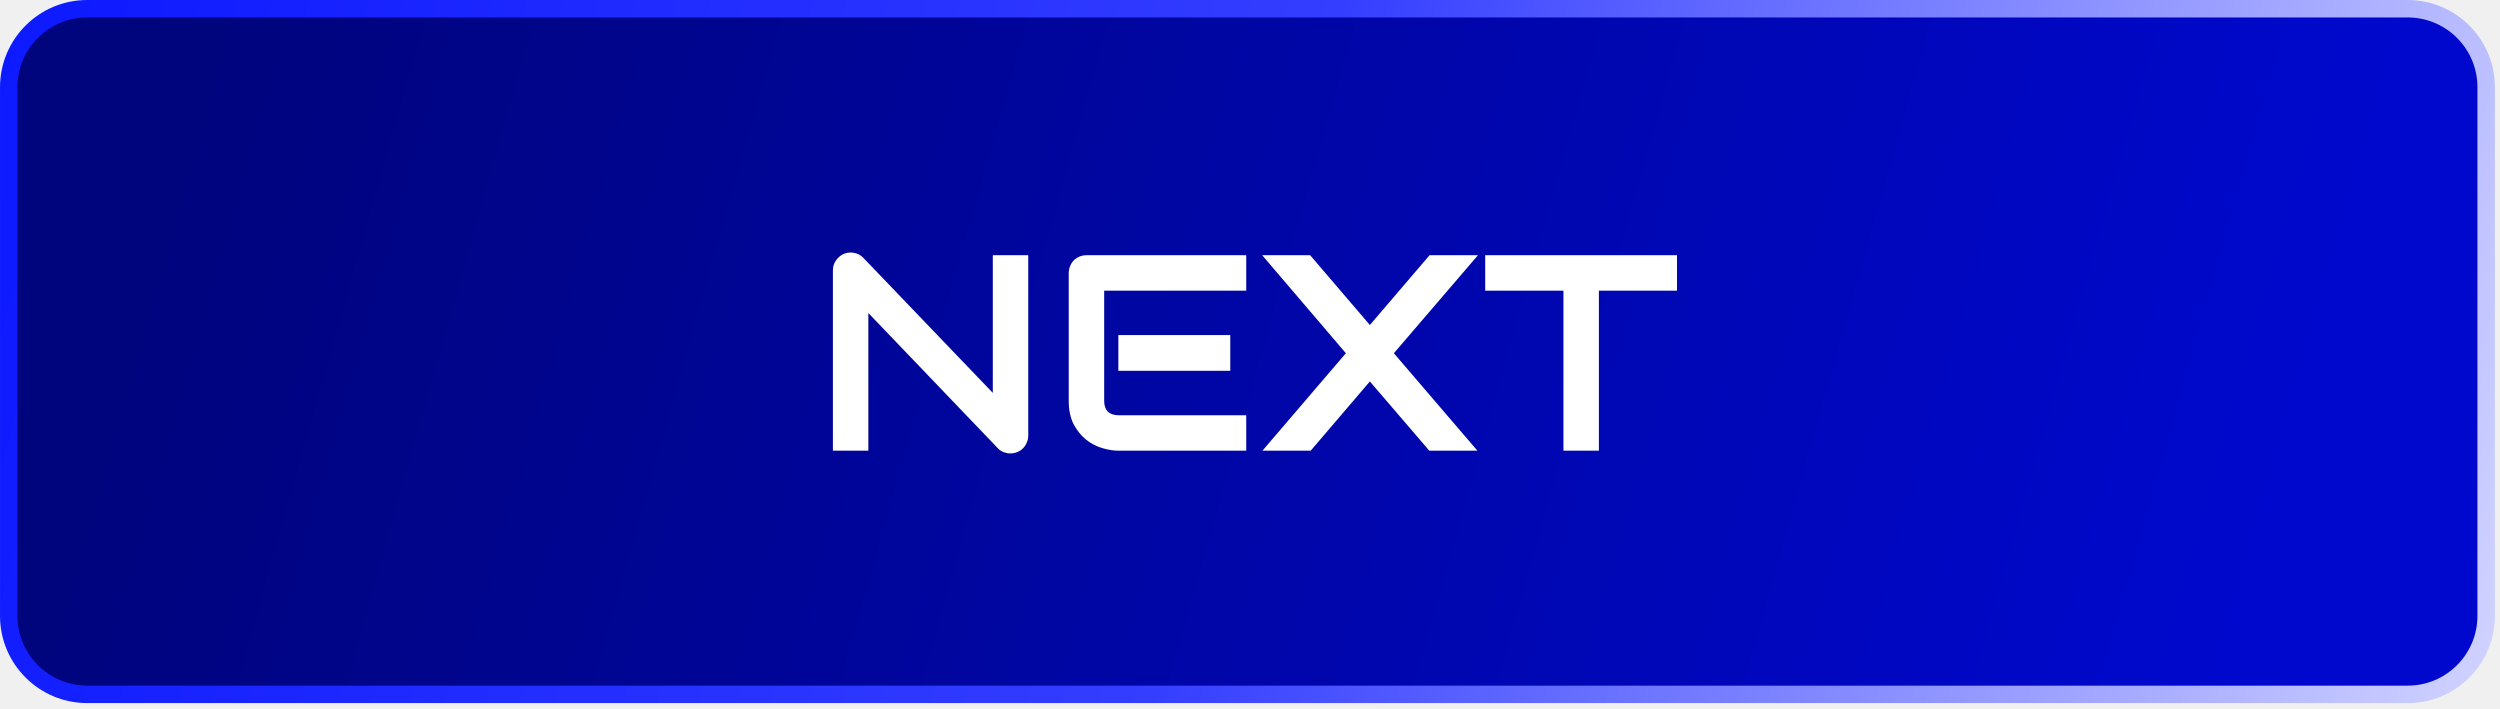
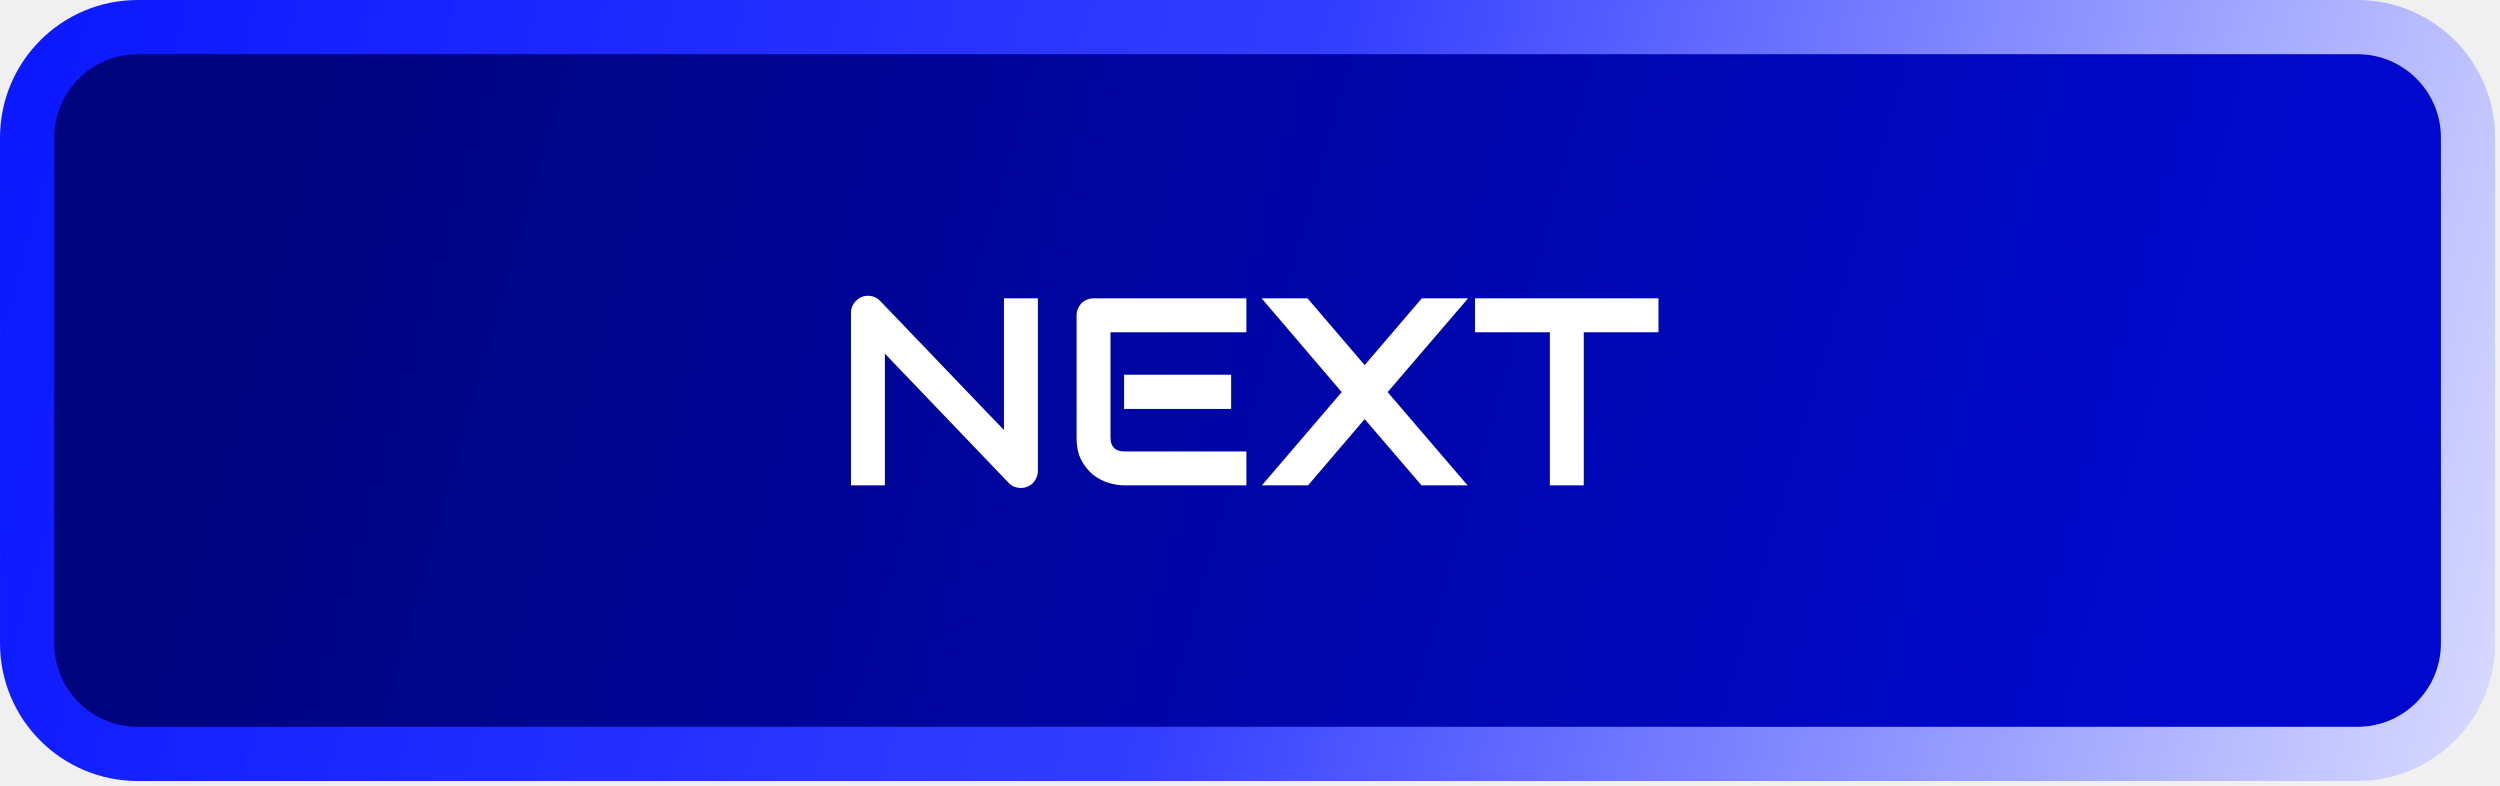
- <svg xmlns="http://www.w3.org/2000/svg" width="353" height="100" viewBox="0 0 353 100" fill="none">
-   <rect x="1.234" y="1.232" width="349.812" height="96.812" rx="11.087" fill="url(#paint0_linear_11581_1860)" />
-   <rect x="1.234" y="1.232" width="349.812" height="96.812" rx="11.087" stroke="url(#paint1_linear_11581_1860)" stroke-width="2.464" />
-   <path d="M145.189 61.501C145.189 61.86 145.118 62.194 144.977 62.502C144.848 62.81 144.669 63.08 144.438 63.31C144.22 63.529 143.957 63.702 143.649 63.83C143.341 63.959 143.013 64.023 142.667 64.023C142.359 64.023 142.045 63.965 141.724 63.849C141.416 63.734 141.14 63.548 140.896 63.291L122.61 44.197V63.638H117.606V38.172C117.606 37.659 117.747 37.197 118.029 36.786C118.324 36.363 118.696 36.048 119.146 35.843C119.62 35.651 120.108 35.606 120.608 35.708C121.109 35.798 121.539 36.029 121.898 36.401L140.184 55.476V36.036H145.189V61.501ZM173.715 52.358H157.912V47.315H173.715V52.358ZM175.967 63.638H157.912C157.219 63.638 156.462 63.516 155.64 63.272C154.819 63.028 154.056 62.63 153.35 62.079C152.657 61.514 152.073 60.789 151.598 59.904C151.136 59.005 150.905 57.908 150.905 56.612V38.557C150.905 38.211 150.969 37.883 151.098 37.575C151.226 37.267 151.399 36.998 151.617 36.767C151.848 36.536 152.118 36.356 152.426 36.228C152.734 36.1 153.068 36.036 153.427 36.036H175.967V41.04H155.91V56.612C155.91 57.267 156.083 57.767 156.43 58.113C156.776 58.46 157.283 58.633 157.95 58.633H175.967V63.638ZM193.425 45.891L201.856 36.036H208.689L196.813 49.875L208.612 63.638H201.817L193.425 53.859L185.071 63.638H178.257L190.037 49.875L178.219 36.036H184.994L193.425 45.891ZM236.791 41.04H225.762V63.638H220.758V41.04H209.709V36.036H236.791V41.04Z" fill="white" />
+ <svg xmlns="http://www.w3.org/2000/svg" width="369" height="116" viewBox="0 0 369 116" fill="none">
+   <rect x="4.002" y="4" width="360.276" height="107.276" rx="16.319" fill="url(#paint0_linear_11581_1860)" />
+   <rect x="4.002" y="4" width="360.276" height="107.276" rx="16.319" stroke="url(#paint1_linear_11581_1860)" stroke-width="8" />
+   <path d="M153.189 69.501C153.189 69.86 153.118 70.194 152.977 70.502C152.848 70.81 152.669 71.079 152.438 71.311C152.22 71.529 151.957 71.702 151.649 71.83C151.341 71.959 151.013 72.023 150.667 72.023C150.359 72.023 150.045 71.965 149.724 71.849C149.416 71.734 149.14 71.548 148.896 71.291L130.61 52.197V71.638H125.606V46.172C125.606 45.659 125.747 45.197 126.029 44.786C126.324 44.363 126.696 44.048 127.146 43.843C127.62 43.651 128.108 43.606 128.608 43.708C129.109 43.798 129.539 44.029 129.898 44.401L148.184 63.476V44.036H153.189V69.501ZM181.715 60.358H165.912V55.315H181.715V60.358ZM183.967 71.638H165.912C165.219 71.638 164.462 71.516 163.64 71.272C162.819 71.028 162.056 70.63 161.35 70.079C160.657 69.514 160.073 68.789 159.598 67.903C159.136 67.005 158.905 65.908 158.905 64.612V46.557C158.905 46.211 158.969 45.883 159.098 45.575C159.226 45.267 159.399 44.998 159.617 44.767C159.848 44.536 160.118 44.356 160.426 44.228C160.734 44.1 161.068 44.036 161.427 44.036H183.967V49.04H163.91V64.612C163.91 65.266 164.083 65.767 164.43 66.113C164.776 66.46 165.283 66.633 165.95 66.633H183.967V71.638ZM201.425 53.891L209.856 44.036H216.689L204.813 57.875L216.612 71.638H209.817L201.425 61.859L193.071 71.638H186.257L198.037 57.875L186.219 44.036H192.994L201.425 53.891ZM244.791 49.04H233.762V71.638H228.758V49.04H217.709V44.036H244.791V49.04Z" fill="white" />
  <defs>
-     <linearGradient id="paint0_linear_11581_1860" x1="31.744" y1="-6.95303e-07" x2="321.788" y2="82.016" gradientUnits="userSpaceOnUse">
+     <linearGradient id="paint0_linear_11581_1860" x1="39.744" y1="8" x2="329.788" y2="90.016" gradientUnits="userSpaceOnUse">
      <stop stop-color="#00047D" />
      <stop offset="1" stop-color="#0008CE" />
    </linearGradient>
-     <linearGradient id="paint1_linear_11581_1860" x1="-49.79" y1="-42.214" x2="411.907" y2="82.925" gradientUnits="userSpaceOnUse">
+     <linearGradient id="paint1_linear_11581_1860" x1="-41.79" y1="-34.214" x2="419.907" y2="90.925" gradientUnits="userSpaceOnUse">
      <stop stop-color="#000DFF" />
      <stop offset="0.506" stop-color="#343EFF" />
      <stop offset="1" stop-color="white" />
    </linearGradient>
  </defs>
</svg>
